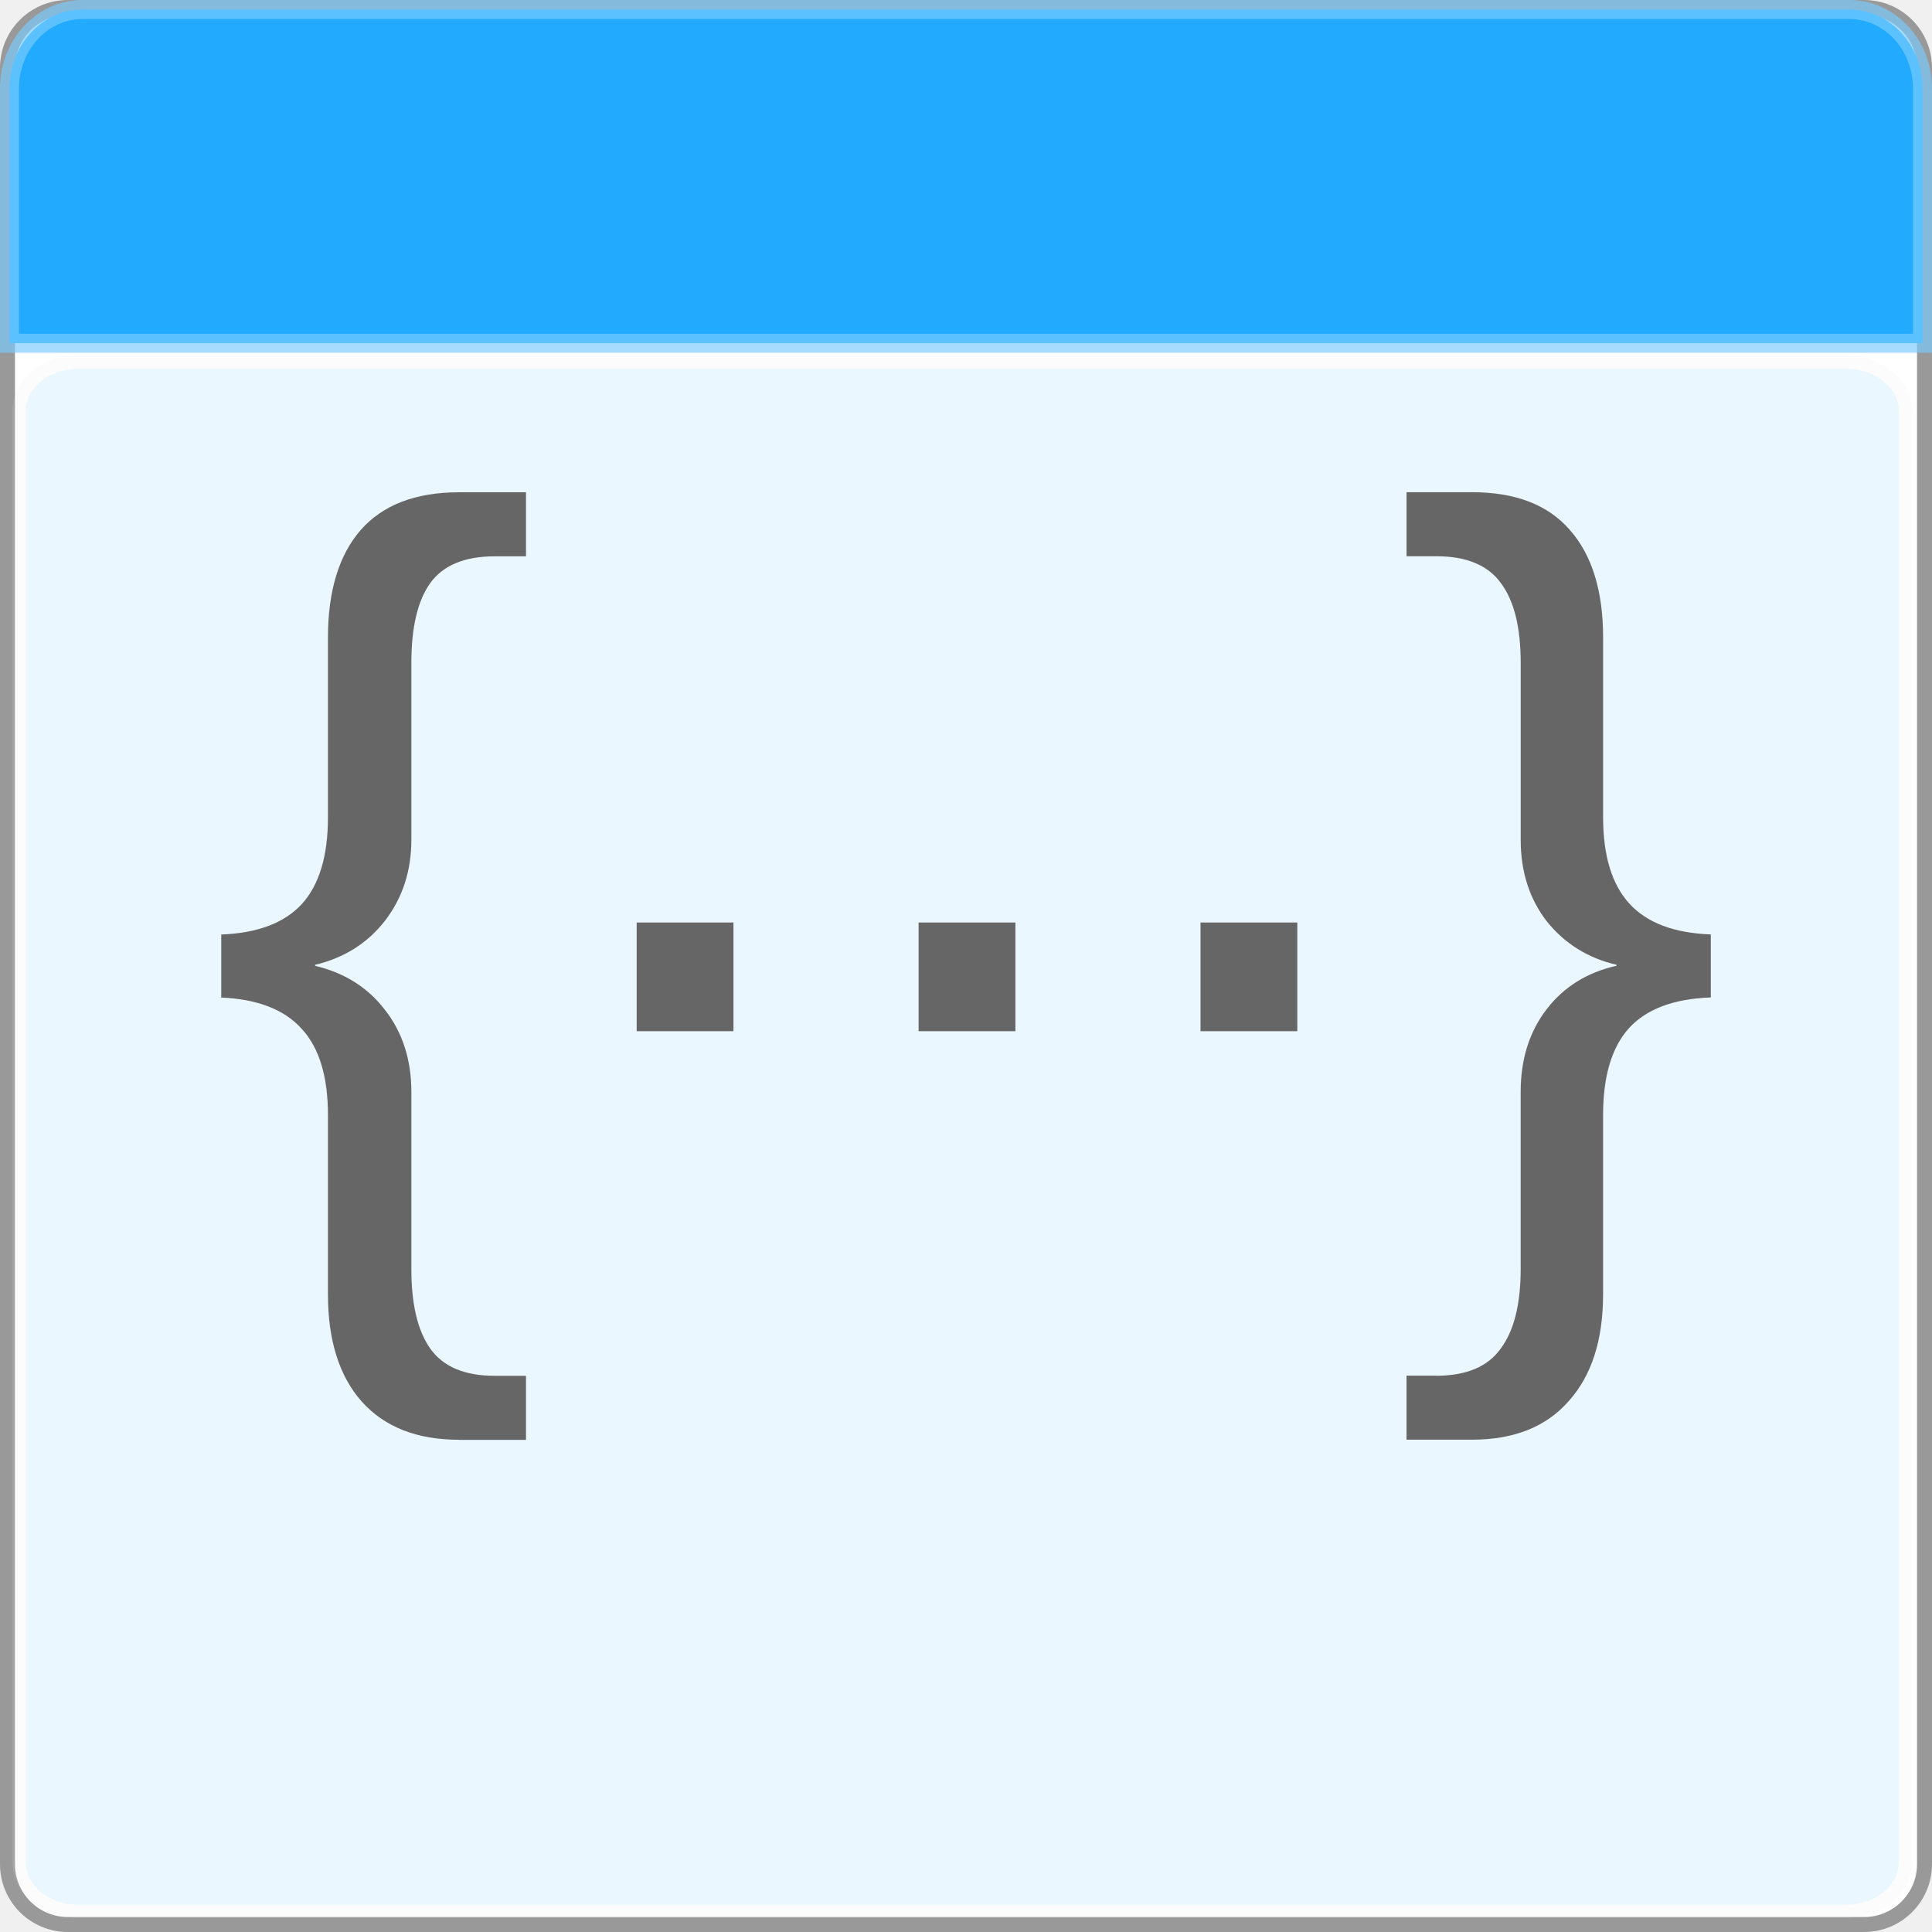
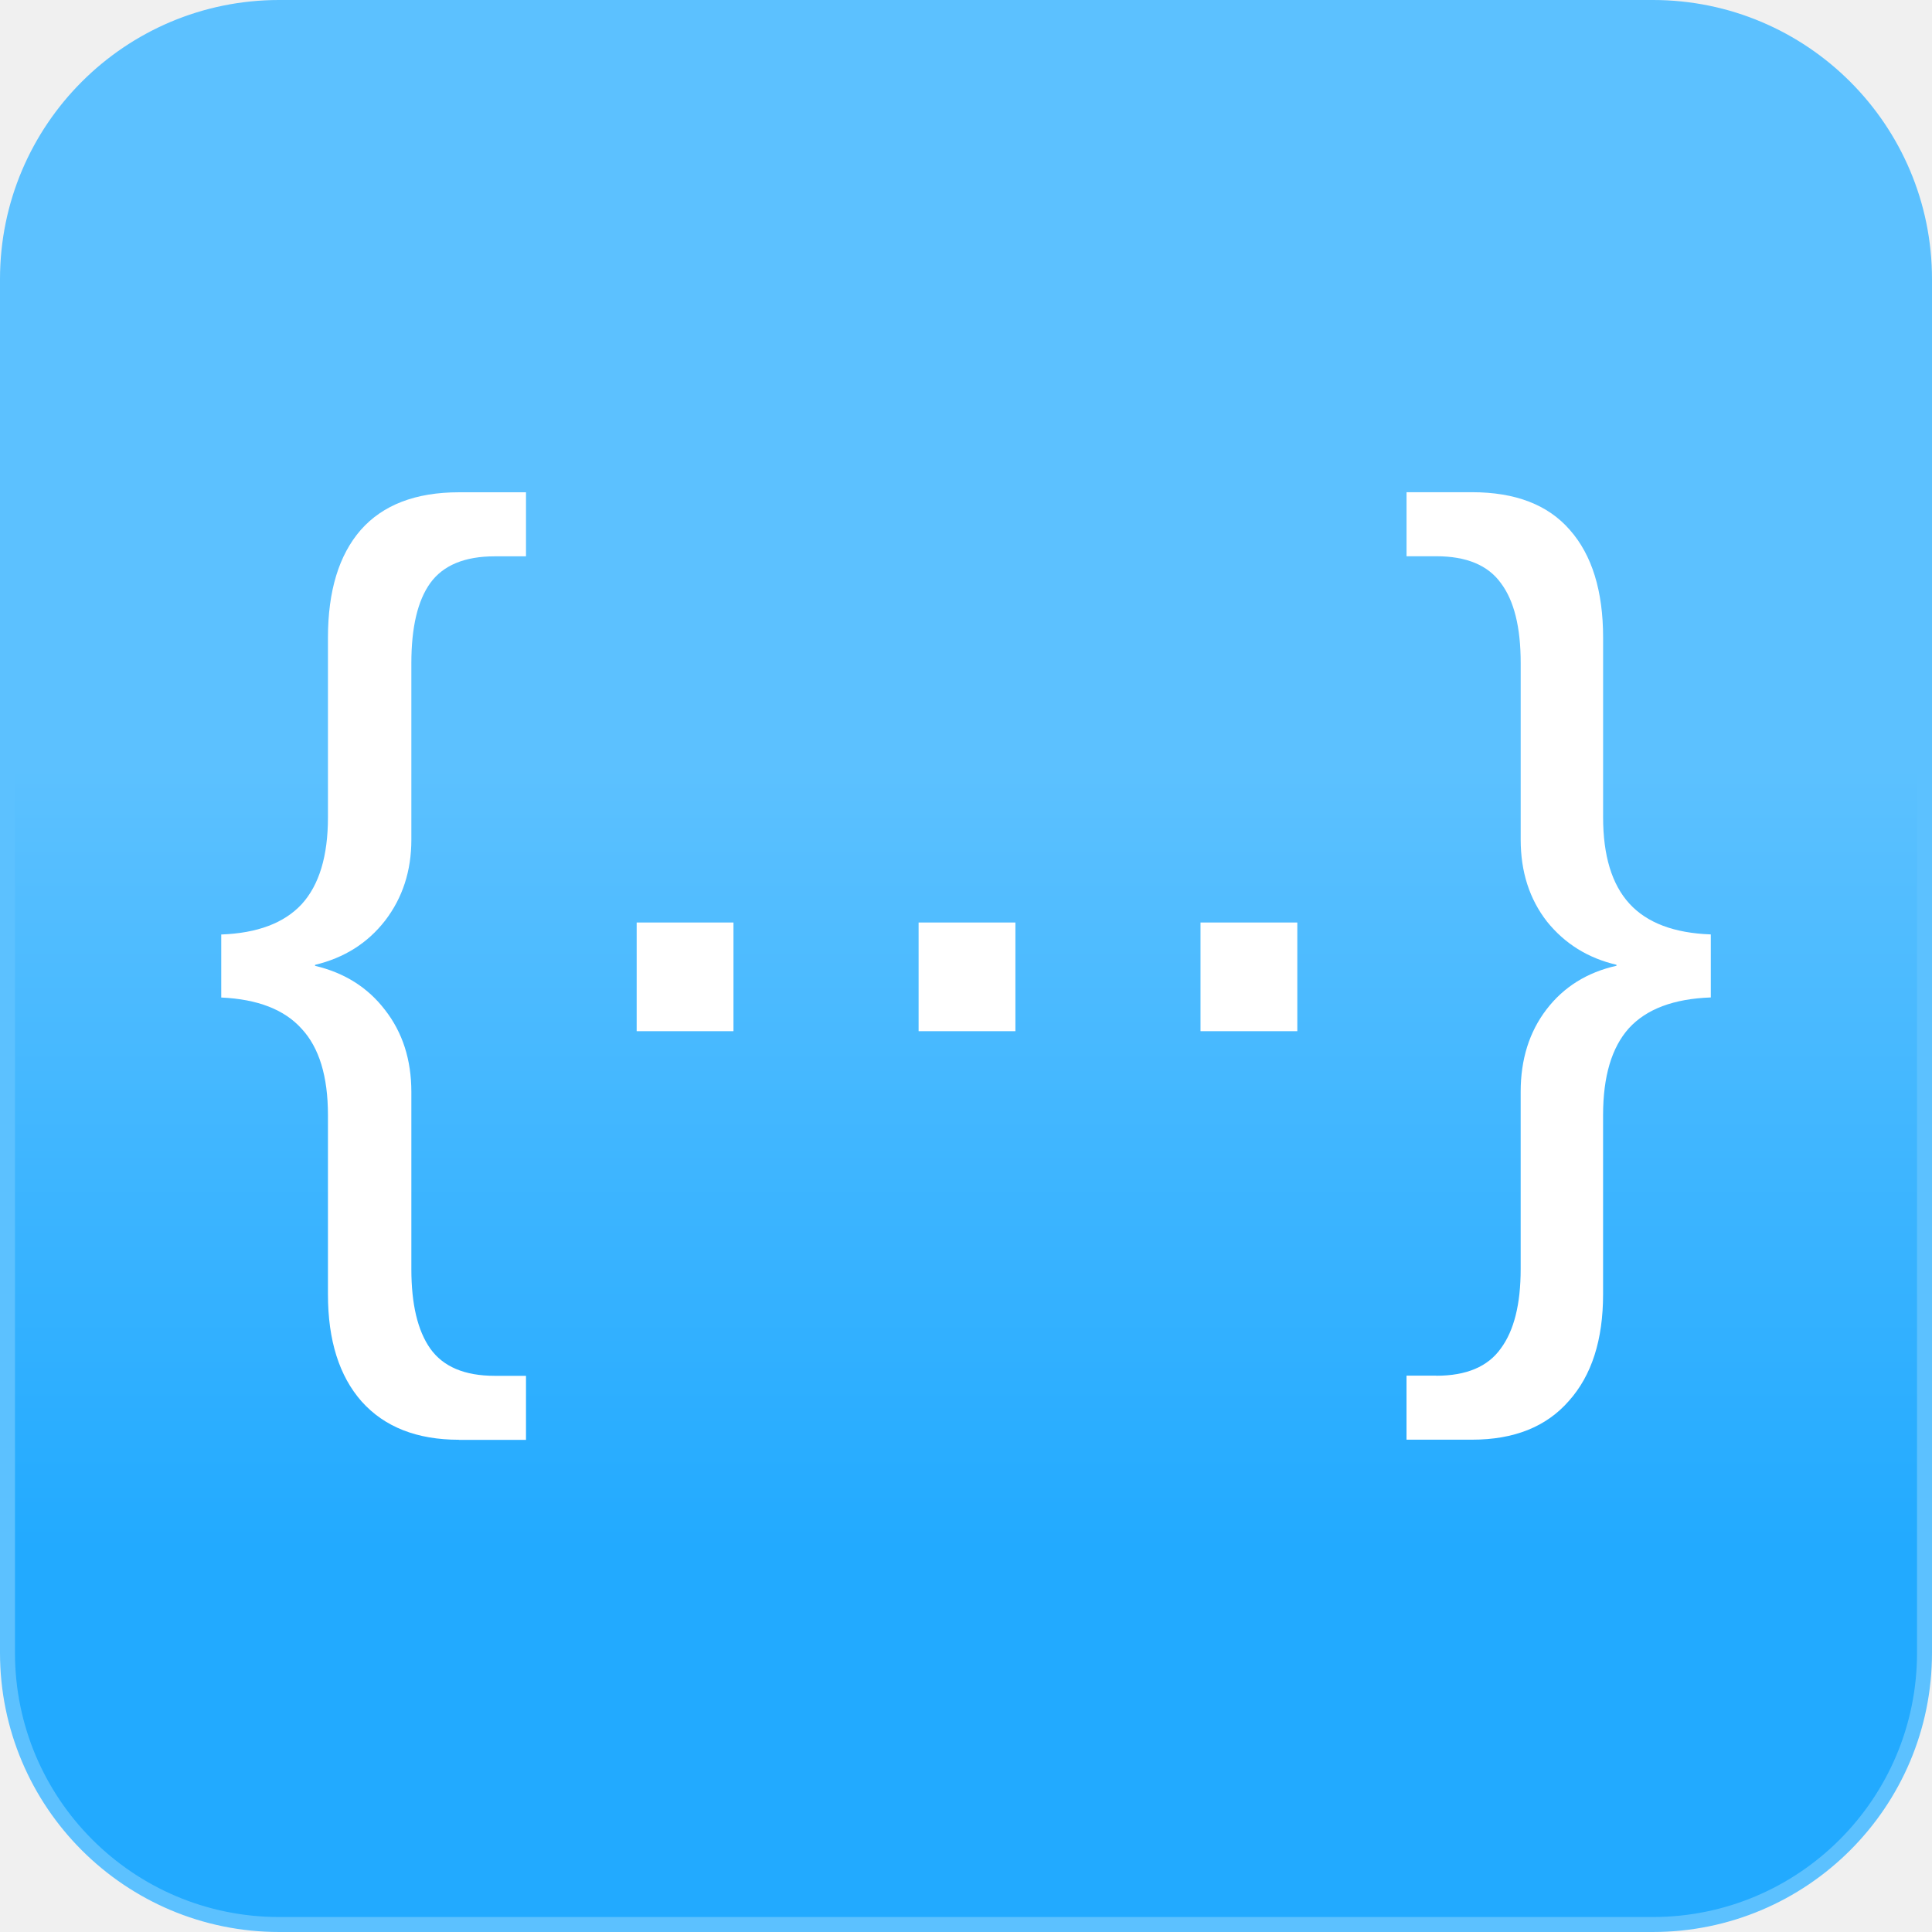
- <svg xmlns="http://www.w3.org/2000/svg" width="36.124mm" height="36.124mm" viewBox="0 0 128 128" id="svg2" version="1.1">
-   <defs id="defs4" />
+ <svg xmlns="http://www.w3.org/2000/svg" xmlns:xlink="http://www.w3.org/1999/xlink" width="36.124mm" height="36.124mm" viewBox="0 0 128 128" id="svg2" version="1.1">
+   <defs id="defs4">
+     <linearGradient id="linearGradient4169">
+       <stop style="stop-color:#5cc1ff;stop-opacity:1;" offset="0" id="stop4171" />
+       <stop style="stop-color:#22aaff;stop-opacity:1" offset="1" id="stop4173" />
+     </linearGradient>
+     <linearGradient xlink:href="#linearGradient4169" id="linearGradient4175" x1="63.929" y1="975.219" x2="63.929" y2="1027.005" gradientUnits="userSpaceOnUse" />
+   </defs>
  <g id="layer1" transform="translate(-4.6720123e-6,-924.3622)">
-     <g id="g4394" transform="translate(282.7857,726.9643)">
-       <g id="g4351">
-         <rect style="fill:#ffffff;fill-rule:evenodd;stroke:#999999;stroke-width:0.992px;stroke-linecap:butt;stroke-linejoin:miter;stroke-opacity:1" id="rect3336" width="127.008" height="127.008" x="-282.29" y="197.894" rx="4" ry="4" />
-         <rect style="opacity:0.139;fill:#6ac3fa;fill-opacity:1;fill-rule:evenodd;stroke:#e6e6e6;stroke-width:0.885px;stroke-linecap:butt;stroke-linejoin:miter;stroke-opacity:1" id="rect3336-6" width="124.972" height="102.638" x="-281.519" y="221.391" rx="3.936" ry="3.233" />
-         <path style="fill:#22aaff;fill-opacity:1;stroke:#7accff;stroke-width:1.26;stroke-opacity:0.667" d="m -277.303,198.028 117.034,0 c 2.689,0 4.853,2.335 4.853,5.235 l 0,16.875 -126.74,0 0,-16.875 c 0,-2.9 2.164,-5.235 4.853,-5.235 z" id="rect3354" />
+     <g id="g4177">
+       <rect ry="18" rx="18" y="924.858" x="0.496" height="127.008" width="127.008" id="rect3336" style="fill:url(#linearGradient4175);fill-opacity:1;fill-rule:evenodd;stroke:#5cc1ff;stroke-width:0.992px;stroke-linecap:butt;stroke-linejoin:miter;stroke-opacity:1" />
+       <g id="flowRoot4157" style="font-style:normal;font-weight:normal;font-size:40px;line-height:125%;font-family:sans-serif;letter-spacing:0px;word-spacing:0px;fill:#ffffff;fill-opacity:1;stroke:none;stroke-width:1px;stroke-linecap:butt;stroke-linejoin:miter;stroke-opacity:1" transform="matrix(1.683686,0,0,1.683686,453.7009,541.0579)">
+         <path id="path4166" style="fill:#ffffff;fill-opacity:1" d="m -251.408,284.312 q -2.48,0 -3.828,-1.504 -1.328,-1.504 -1.328,-4.219 l 0,-7.051 q 0,-2.285 -1.035,-3.398 -1.016,-1.133 -3.164,-1.23 l 0,-2.48 q 2.129,-0.078 3.164,-1.191 1.035,-1.133 1.035,-3.418 l 0,-7.07 q 0,-2.754 1.289,-4.238 1.309,-1.484 3.867,-1.484 l 2.637,0 0,2.52 -1.23,0 q -1.777,0 -2.539,1.055 -0.742,1.035 -0.742,3.145 l 0,6.953 q 0,1.836 -1.035,3.184 -1.035,1.328 -2.754,1.738 l 0,0.039 q 1.738,0.41 2.754,1.738 1.035,1.328 1.035,3.223 l 0,6.973 q 0,2.07 0.742,3.125 0.762,1.074 2.539,1.074 l 1.23,0 0,2.52 -2.637,0 z" />
+         <path style="fill:#ffffff;fill-opacity:1" id="path4168" d="m -244.416,268.235 0,-4.277 3.809,0 0,4.277 -3.809,0 z" />
+         <path style="fill:#ffffff;fill-opacity:1" id="path4170" d="m -233.322,268.235 0,-4.277 3.809,0 0,4.277 -3.809,0 z" />
+         <path style="fill:#ffffff;fill-opacity:1" id="path4172" d="m -222.229,268.235 0,-4.277 3.809,0 0,4.277 -3.809,0 z" />
+         <path id="path4174" style="fill:#ffffff;fill-opacity:1" d="m -212.951,281.793 q 1.777,0 2.539,-1.074 0.781,-1.055 0.781,-3.125 l 0,-6.973 q 0,-1.914 1.016,-3.242 1.016,-1.328 2.754,-1.719 l 0,-0.039 q -1.68,-0.391 -2.734,-1.699 -1.035,-1.328 -1.035,-3.223 l 0,-6.953 q 0,-2.109 -0.781,-3.145 -0.762,-1.055 -2.539,-1.055 l -1.172,0 0,-2.52 2.578,0 q 2.559,0 3.848,1.484 1.309,1.484 1.309,4.238 l 0,7.07 q 0,2.266 1.035,3.398 1.035,1.133 3.203,1.211 l 0,2.48 q -2.188,0.078 -3.223,1.211 -1.016,1.133 -1.016,3.418 l 0,7.051 q 0,2.695 -1.348,4.199 -1.328,1.523 -3.809,1.523 l -2.578,0 0,-2.52 1.172,0 z" />
      </g>
-       <g id="flowRoot4157" style="font-style:normal;font-weight:normal;font-size:40px;line-height:125%;font-family:sans-serif;letter-spacing:0px;word-spacing:0px;fill:#666666;fill-opacity:1;stroke:none;stroke-width:1px;stroke-linecap:butt;stroke-linejoin:miter;stroke-opacity:1" transform="matrix(1.683686,0,0,1.683686,170.9152,-185.9064)">
-         <path id="path4166" style="fill:#666666" d="m -251.408,284.312 q -2.48,0 -3.828,-1.504 -1.328,-1.504 -1.328,-4.219 l 0,-7.051 q 0,-2.285 -1.035,-3.398 -1.016,-1.133 -3.164,-1.23 l 0,-2.48 q 2.129,-0.078 3.164,-1.191 1.035,-1.133 1.035,-3.418 l 0,-7.07 q 0,-2.754 1.289,-4.238 1.309,-1.484 3.867,-1.484 l 2.637,0 0,2.52 -1.23,0 q -1.777,0 -2.539,1.055 -0.742,1.035 -0.742,3.145 l 0,6.953 q 0,1.836 -1.035,3.184 -1.035,1.328 -2.754,1.738 l 0,0.039 q 1.738,0.41 2.754,1.738 1.035,1.328 1.035,3.223 l 0,6.973 q 0,2.07 0.742,3.125 0.762,1.074 2.539,1.074 l 1.23,0 0,2.52 -2.637,0 z" />
-         <path style="fill:#666666" id="path4168" d="m -244.416,268.235 0,-4.277 3.809,0 0,4.277 -3.809,0 z" />
-         <path style="fill:#666666" id="path4170" d="m -233.322,268.235 0,-4.277 3.809,0 0,4.277 -3.809,0 z" />
-         <path style="fill:#666666" id="path4172" d="m -222.229,268.235 0,-4.277 3.809,0 0,4.277 -3.809,0 z" />
-         <path id="path4174" style="fill:#666666" d="m -212.951,281.793 q 1.777,0 2.539,-1.074 0.781,-1.055 0.781,-3.125 l 0,-6.973 q 0,-1.914 1.016,-3.242 1.016,-1.328 2.754,-1.719 l 0,-0.039 q -1.68,-0.391 -2.734,-1.699 -1.035,-1.328 -1.035,-3.223 l 0,-6.953 q 0,-2.109 -0.781,-3.145 -0.762,-1.055 -2.539,-1.055 l -1.172,0 0,-2.52 2.578,0 q 2.559,0 3.848,1.484 1.309,1.484 1.309,4.238 l 0,7.07 q 0,2.266 1.035,3.398 1.035,1.133 3.203,1.211 l 0,2.48 q -2.188,0.078 -3.223,1.211 -1.016,1.133 -1.016,3.418 l 0,7.051 q 0,2.695 -1.348,4.199 -1.328,1.523 -3.809,1.523 l -2.578,0 0,-2.52 1.172,0 z" />
-       </g>
-       <text id="text4376" y="275.934" x="47.143" style="font-style:normal;font-weight:normal;font-size:40px;line-height:125%;font-family:sans-serif;letter-spacing:0px;word-spacing:0px;fill:#000000;fill-opacity:1;stroke:none;stroke-width:1px;stroke-linecap:butt;stroke-linejoin:miter;stroke-opacity:1" xml:space="preserve">
-         <tspan y="275.934" x="47.143" id="tspan4378" />
+       <text id="text4376" y="1002.898" x="329.929" style="font-style:normal;font-weight:normal;font-size:40px;line-height:125%;font-family:sans-serif;letter-spacing:0px;word-spacing:0px;fill:#000000;fill-opacity:1;stroke:none;stroke-width:1px;stroke-linecap:butt;stroke-linejoin:miter;stroke-opacity:1" xml:space="preserve">
+         <tspan y="1002.898" x="329.929" id="tspan4378" />
      </text>
    </g>
  </g>
</svg>
